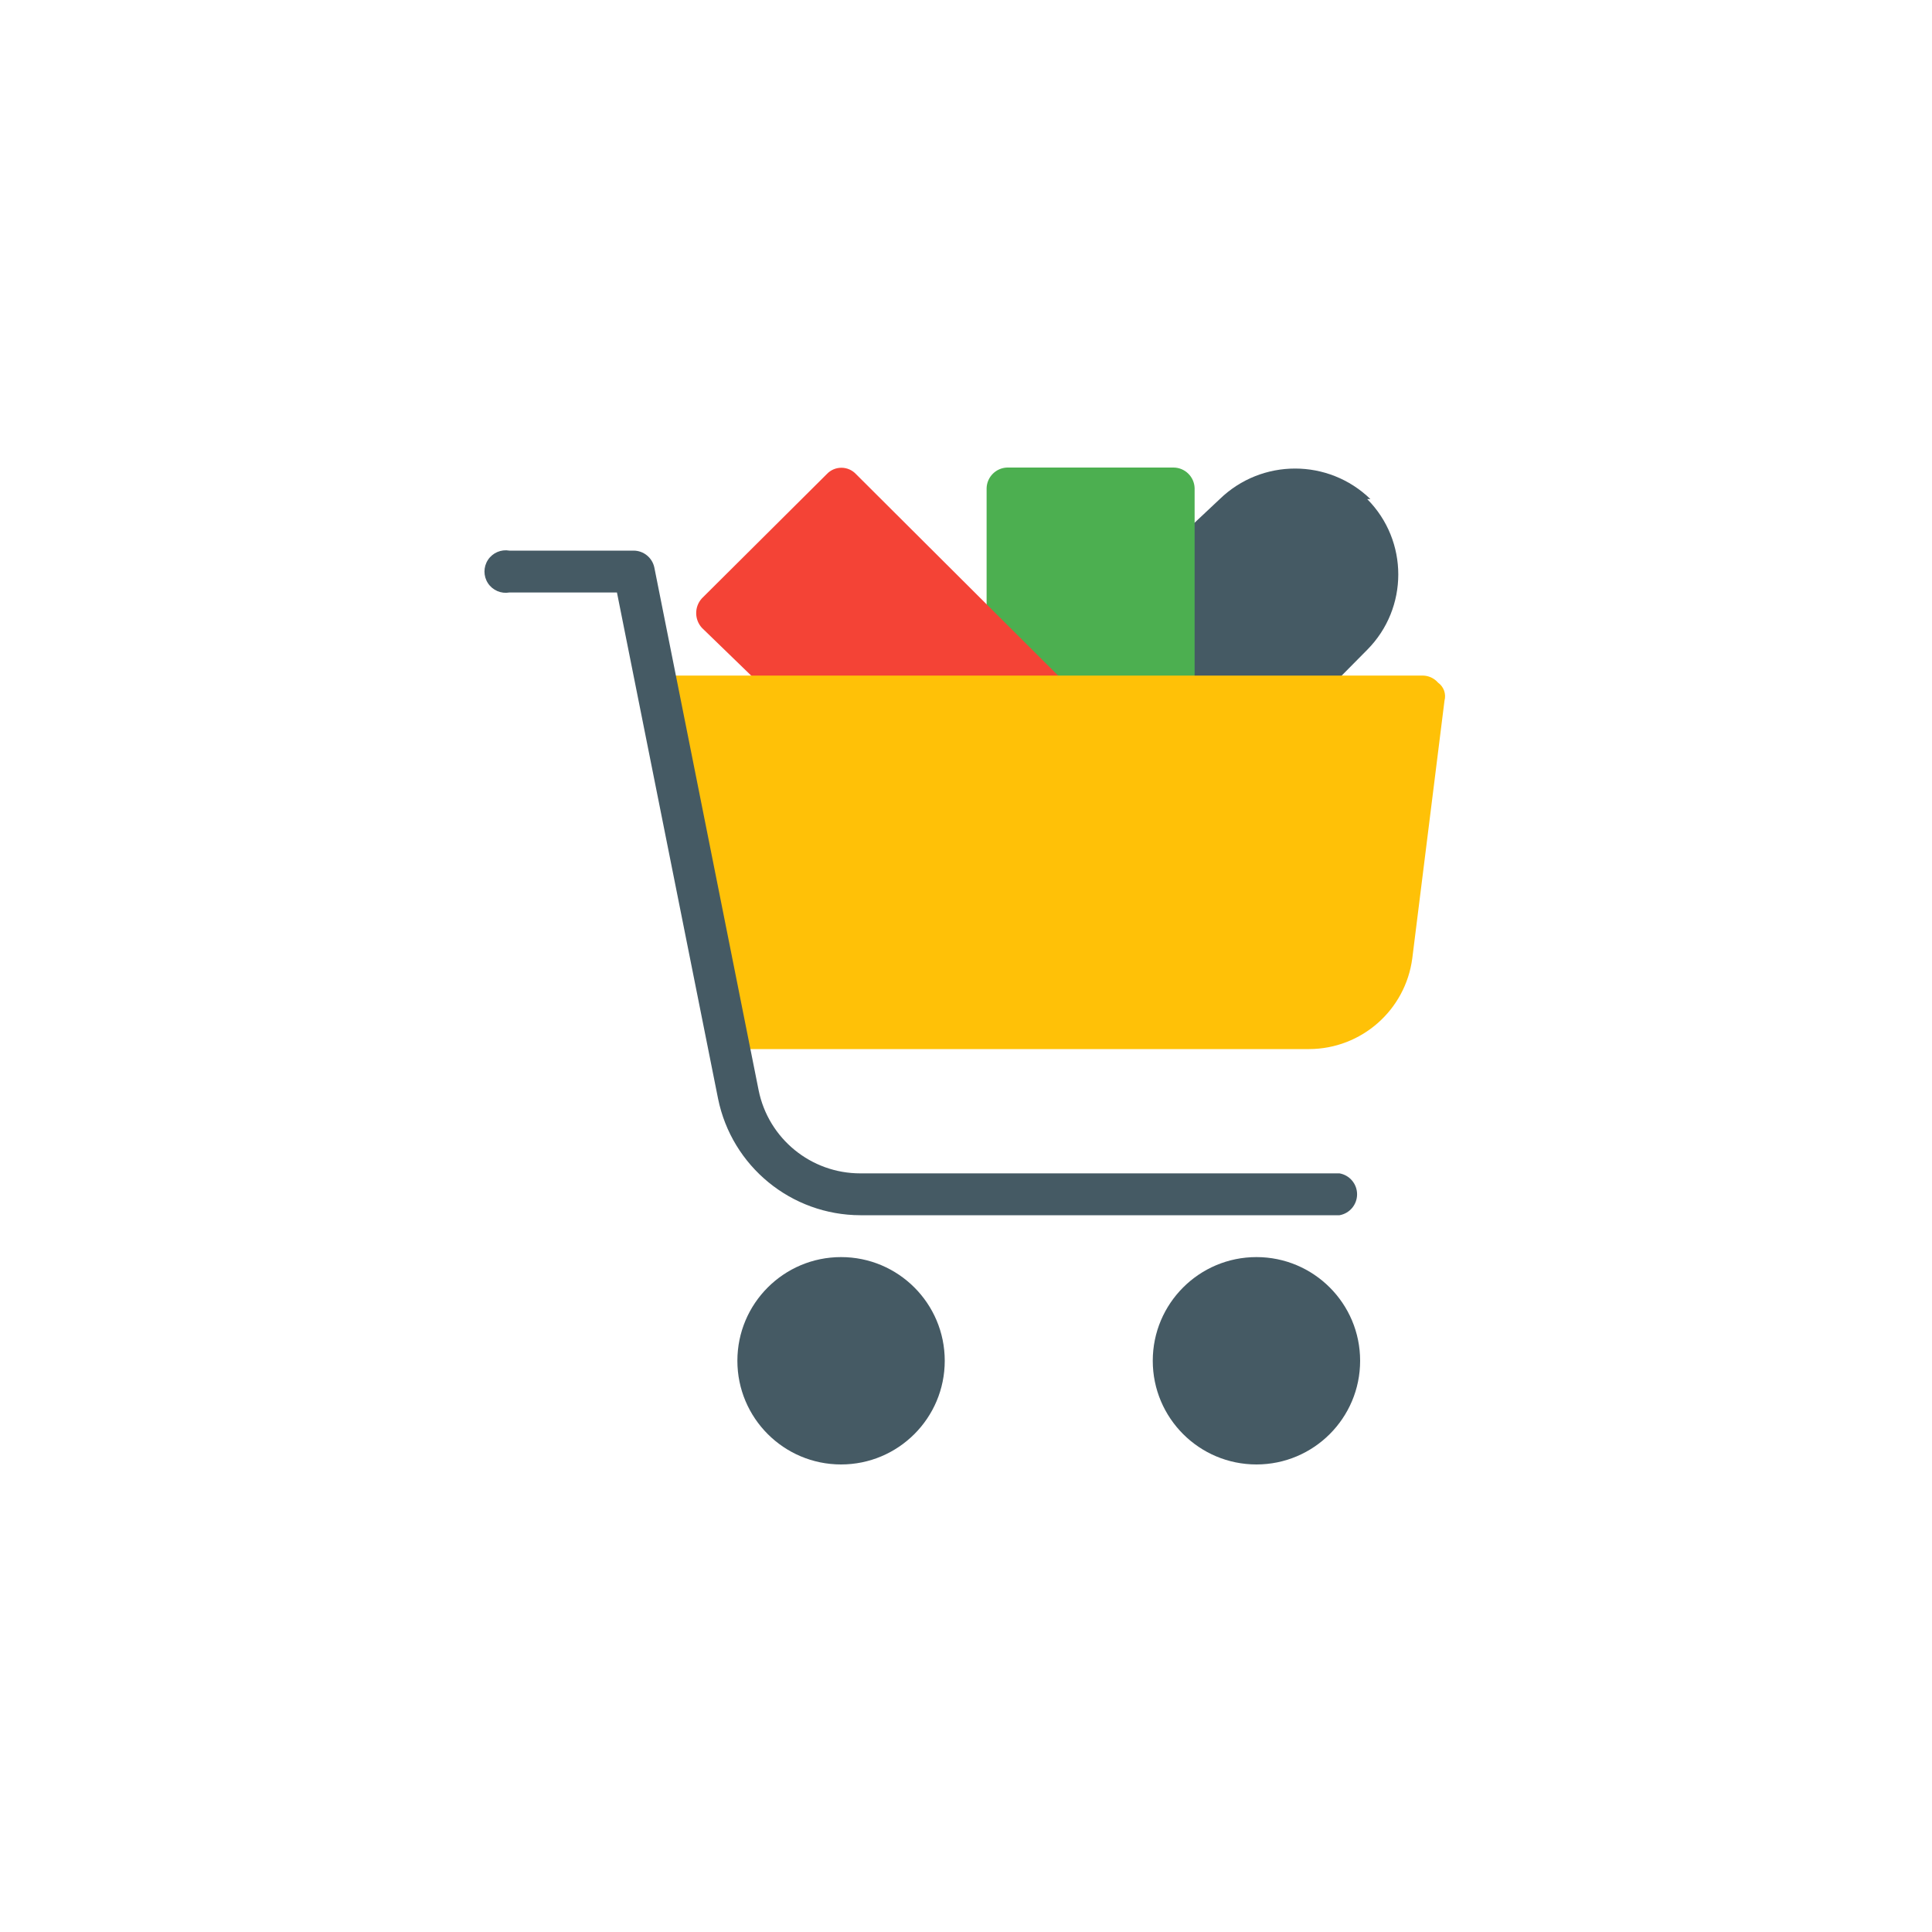
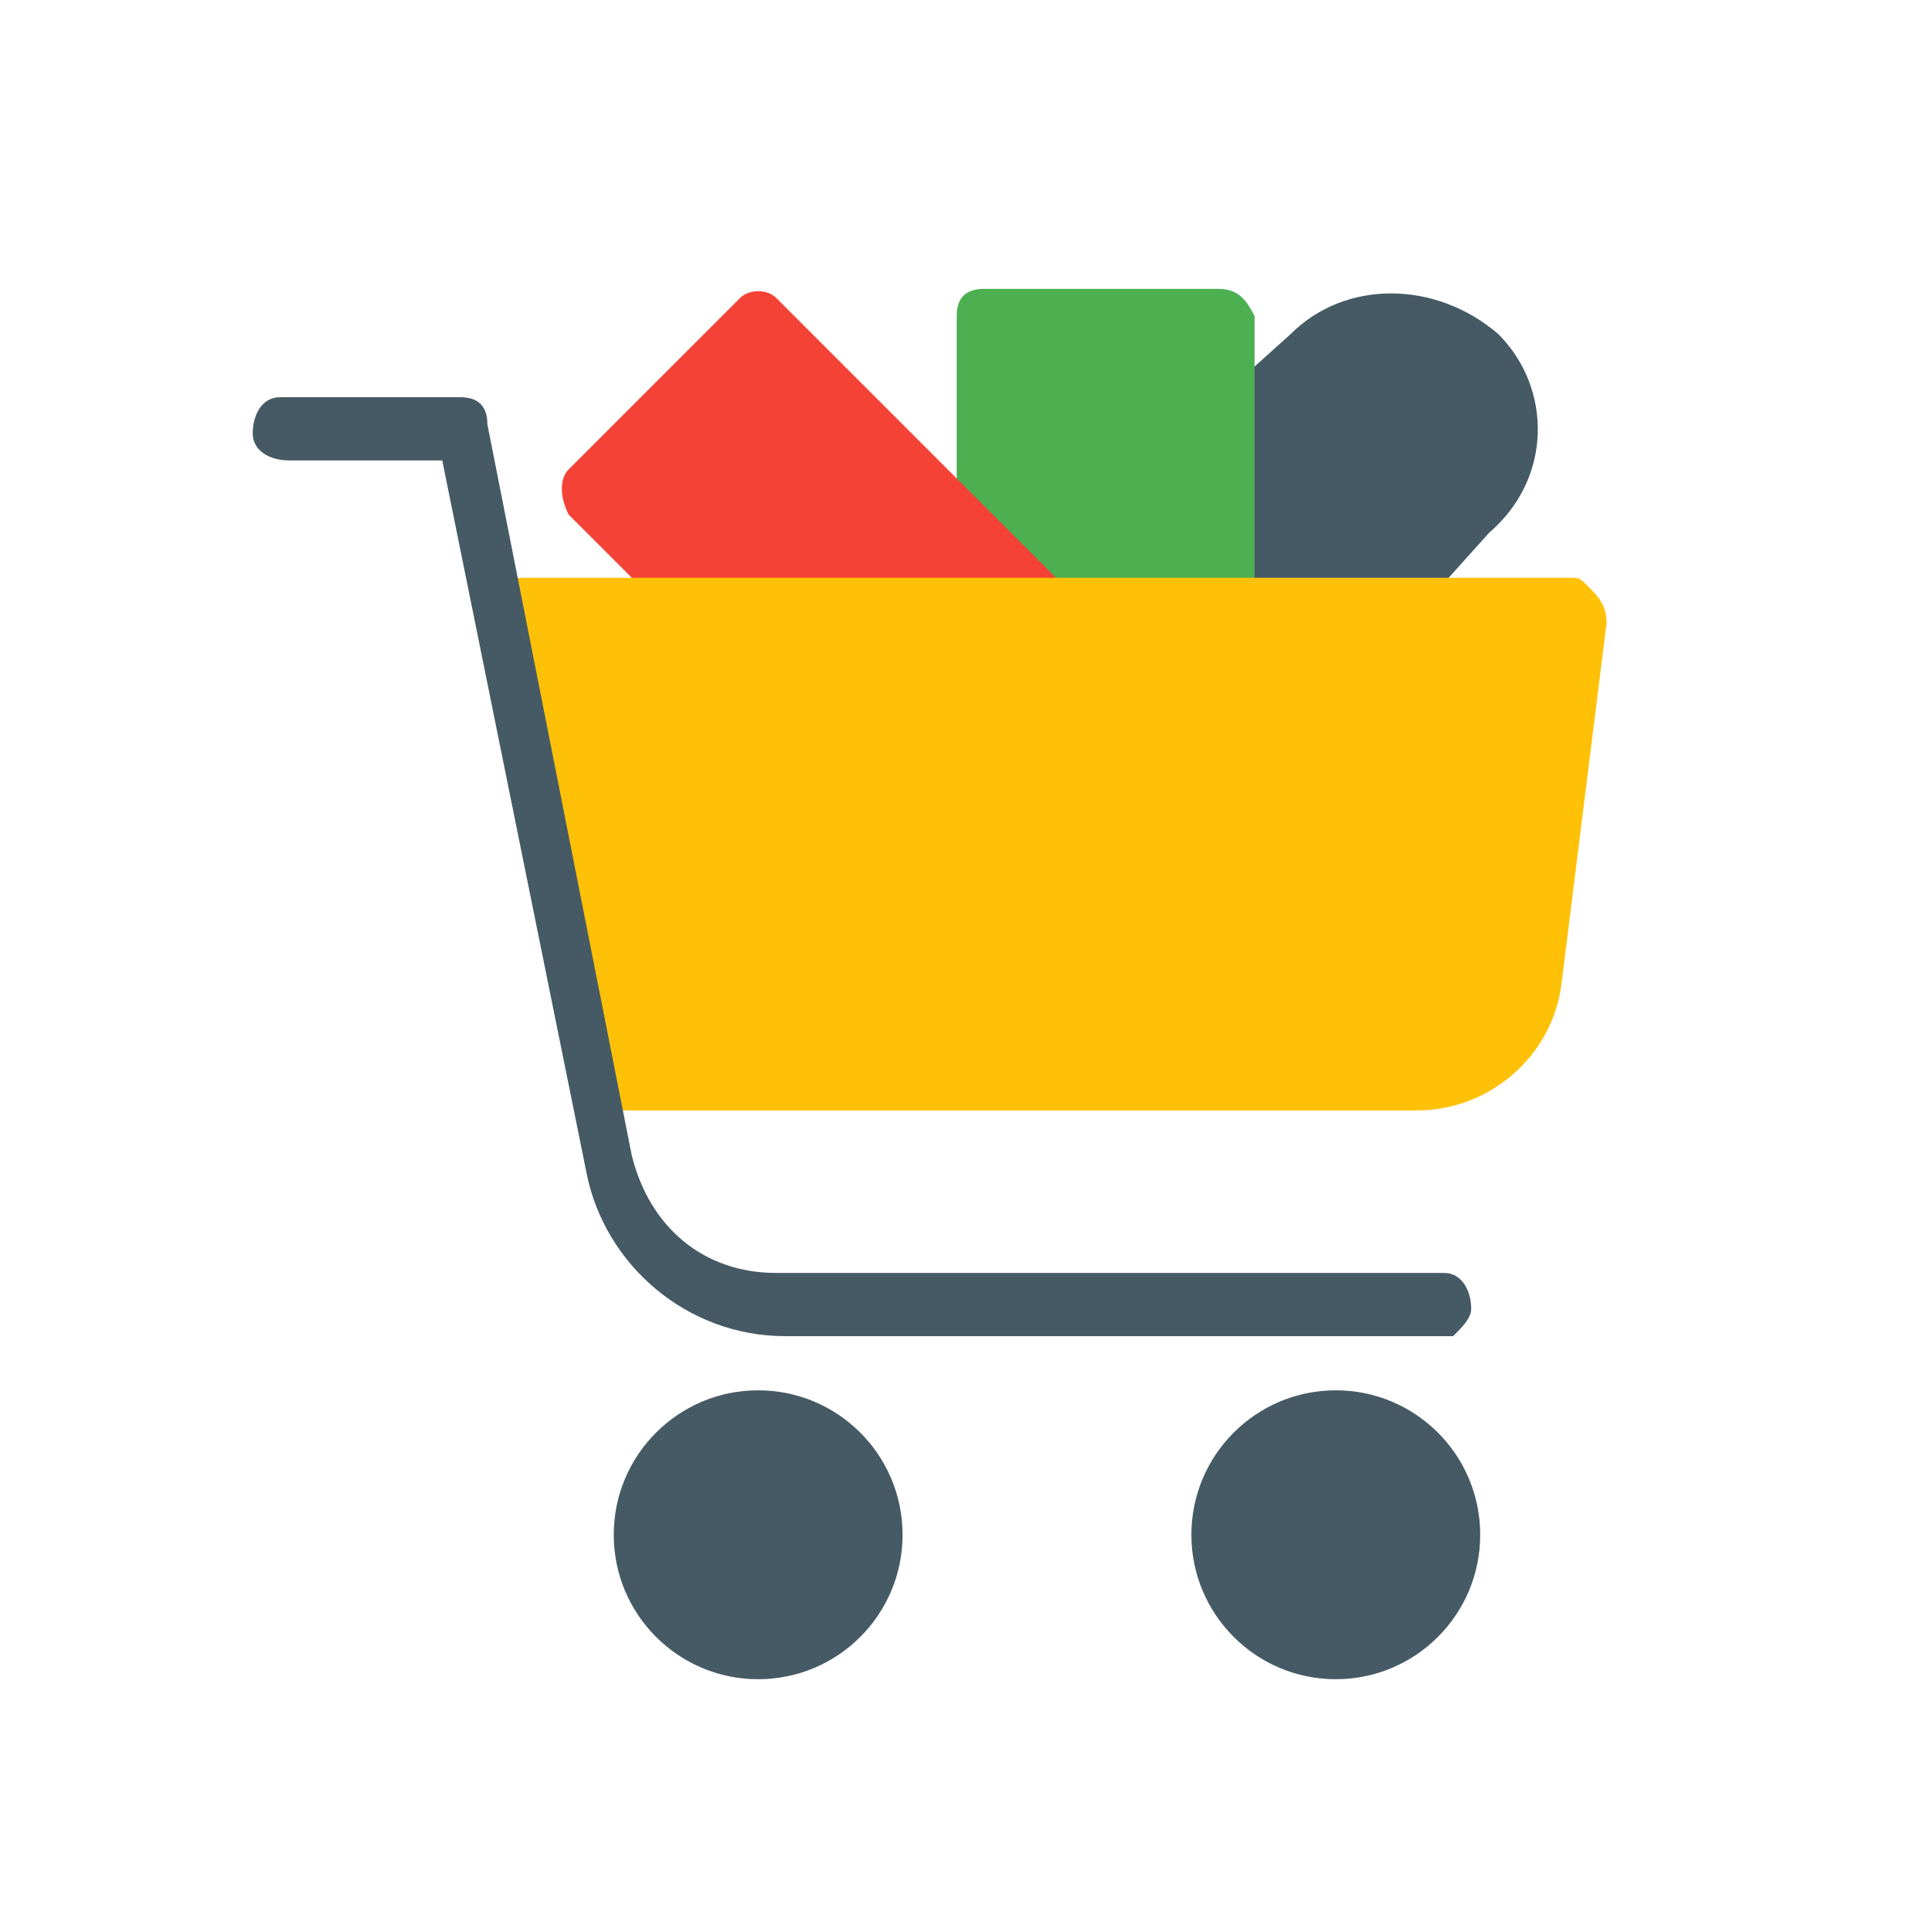
- <svg xmlns="http://www.w3.org/2000/svg" id="_015---Cream-Pot" data-name=" 015---Cream-Pot" viewBox="0 0 30 30">
-   <defs>
-     <style>.cls-1{fill:#455a64;}.cls-2{fill:#4caf50;}.cls-3{fill:#f44336;}.cls-4{fill:#ffc107;}</style>
-   </defs>
+ <svg xmlns="http://www.w3.org/2000/svg" version="1.1" id="_015---Cream-Pot" x="0px" y="0px" viewBox="-229.3 90.1 21.3 21.4" style="enable-background:new -229.3 90.1 21.3 21.4;" xml:space="preserve">
+   <style type="text/css">
+ 	.st0{fill:#455A64;}
+ 	.st1{fill:#4CAF50;}
+ 	.st2{fill:#F44336;}
+ 	.st3{fill:#FFC107;}
+ </style>
  <g id="cart">
-     <path id="Path_7259" data-name="Path 7259" class="cls-1" d="M21.28,7.75a1.68,1.68,0,0,0-2.34,0l-1,.94a.33.33,0,0,0-.09.23v1.89a.32.32,0,0,0,.32.32h1.89a.32.32,0,0,0,.23-.09l.94-.95a1.66,1.66,0,0,0,0-2.34Z" />
-     <path id="Path_7260" data-name="Path 7260" class="cls-2" d="M18.22,7.26H15.64a.33.33,0,0,0-.32.32v2.58a.33.33,0,0,0,.25.32l2.58.64h.07a.32.32,0,0,0,.33-.32V7.58a.33.33,0,0,0-.33-.32Z" />
-     <path id="Path_7261" data-name="Path 7261" class="cls-3" d="M16.52,10.58,13.29,7.36a.31.31,0,0,0-.45,0h0L10.9,9.29a.34.34,0,0,0,0,.46h0L12.19,11a.32.32,0,0,0,.23.09h3.87a.33.33,0,0,0,.23-.55Z" />
-     <g id="Group_2902" data-name="Group 2902">
-       <circle id="Ellipse_163" data-name="Ellipse 163" class="cls-1" cx="19.51" cy="21.13" r="1.61" />
-       <circle id="Ellipse_164" data-name="Ellipse 164" class="cls-1" cx="13.06" cy="21.13" r="1.61" />
+     <path id="Path_7259" class="st0" d="M-212.7,93.8c-0.7-0.6-1.7-0.6-2.3,0l-1,0.9c-0.1,0.1-0.1,0.1-0.1,0.2v1.9   c0,0.2,0.1,0.3,0.3,0.3h1.9c0.1,0,0.2,0,0.2-0.1l0.9-1C-212.1,95.4-212.1,94.4-212.7,93.8L-212.7,93.8z" />
+     <path id="Path_7260" class="st1" d="M-215.8,93.3h-2.6c-0.2,0-0.3,0.1-0.3,0.3v2.6c0,0.2,0.1,0.3,0.3,0.3l2.6,0.6h0.1   c0.2,0,0.3-0.1,0.3-0.3c0,0,0,0,0,0v-3.2C-215.5,93.4-215.6,93.3-215.8,93.3z" />
+     <path id="Path_7261" class="st2" d="M-217.5,96.6l-3.2-3.2c-0.1-0.1-0.3-0.1-0.4,0c0,0,0,0,0,0l0,0l-1.9,1.9   c-0.1,0.1-0.1,0.3,0,0.5l0,0l1.3,1.3c0.1,0.1,0.1,0.1,0.2,0.1h3.9c0.2,0,0.3-0.2,0.3-0.3C-217.4,96.7-217.4,96.6-217.5,96.6   L-217.5,96.6z" />
+     <g id="Group_2902">
+       <circle id="Ellipse_163" class="st0" cx="-214.5" cy="107.1" r="1.6" />
+       <circle id="Ellipse_164" class="st0" cx="-220.9" cy="107.1" r="1.6" />
    </g>
-     <path id="Path_7262" data-name="Path 7262" class="cls-4" d="M22.33,10.6a.32.32,0,0,0-.24-.11H10.49a.32.32,0,0,0-.33.32s0,0,0,.06l1,5.16a.31.31,0,0,0,.31.26h8.86a1.62,1.62,0,0,0,1.6-1.41l.5-4A.26.26,0,0,0,22.33,10.6Z" />
-     <path id="Path_7263" data-name="Path 7263" class="cls-1" d="M20.8,18.87H13.36a2.26,2.26,0,0,1-2.21-1.81L9.58,9.2H7.91a.33.33,0,1,1,0-.65H9.84a.33.33,0,0,1,.32.26l1.62,8.12a1.61,1.61,0,0,0,1.58,1.29H20.8a.33.33,0,0,1,0,.65Z" />
+     <path id="Path_7262" class="st3" d="M-211.7,96.6c-0.1-0.1-0.1-0.1-0.2-0.1h-11.6c-0.2,0-0.3,0.1-0.3,0.3c0,0,0,0,0,0   c0,0,0,0,0,0.1l1,5.2c0,0.2,0.2,0.3,0.3,0.3h8.9c0.8,0,1.5-0.6,1.6-1.4l0.5-4C-211.5,96.8-211.6,96.7-211.7,96.6z" />
+     <path id="Path_7263" class="st0" d="M-213.2,104.9h-7.4c-1.1,0-2-0.8-2.2-1.8l-1.6-7.9h-1.7c-0.2,0-0.4-0.1-0.4-0.3   c0-0.2,0.1-0.4,0.3-0.4c0,0,0.1,0,0.1,0h1.9c0.2,0,0.3,0.1,0.3,0.3l1.6,8.1c0.2,0.8,0.8,1.3,1.6,1.3h7.4c0.2,0,0.3,0.2,0.3,0.4   C-213,104.7-213.1,104.8-213.2,104.9z" />
  </g>
</svg>
